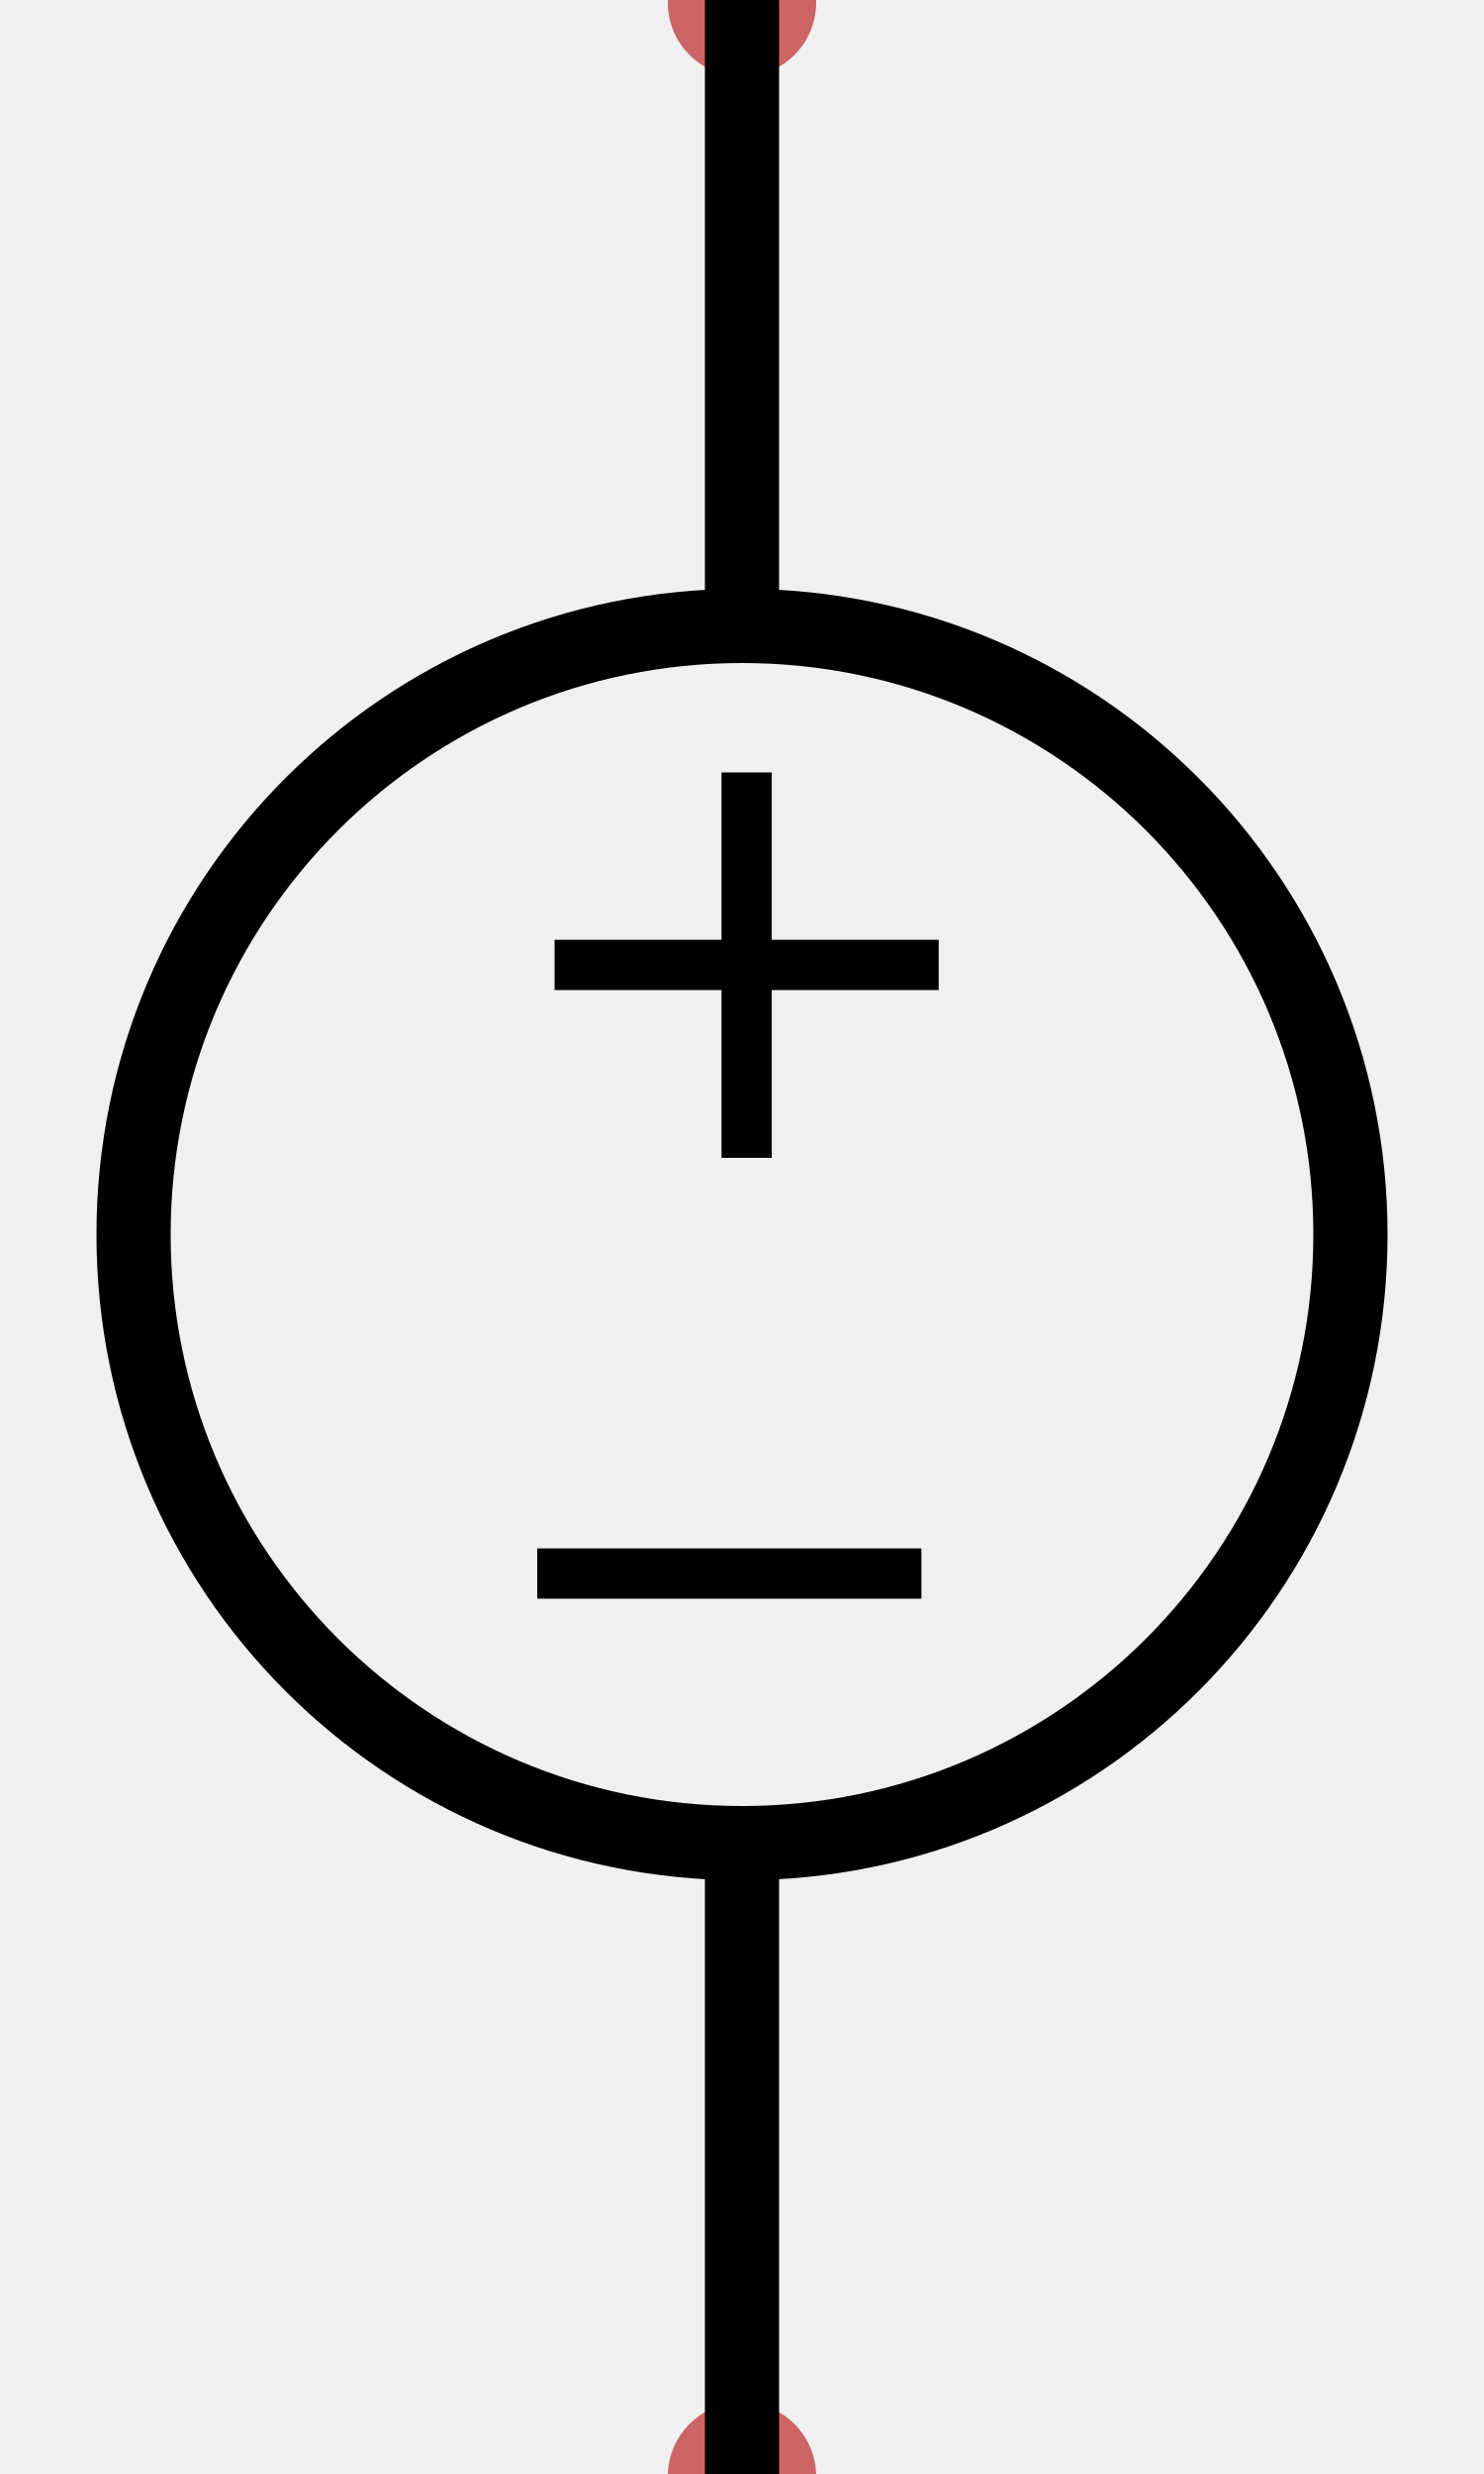
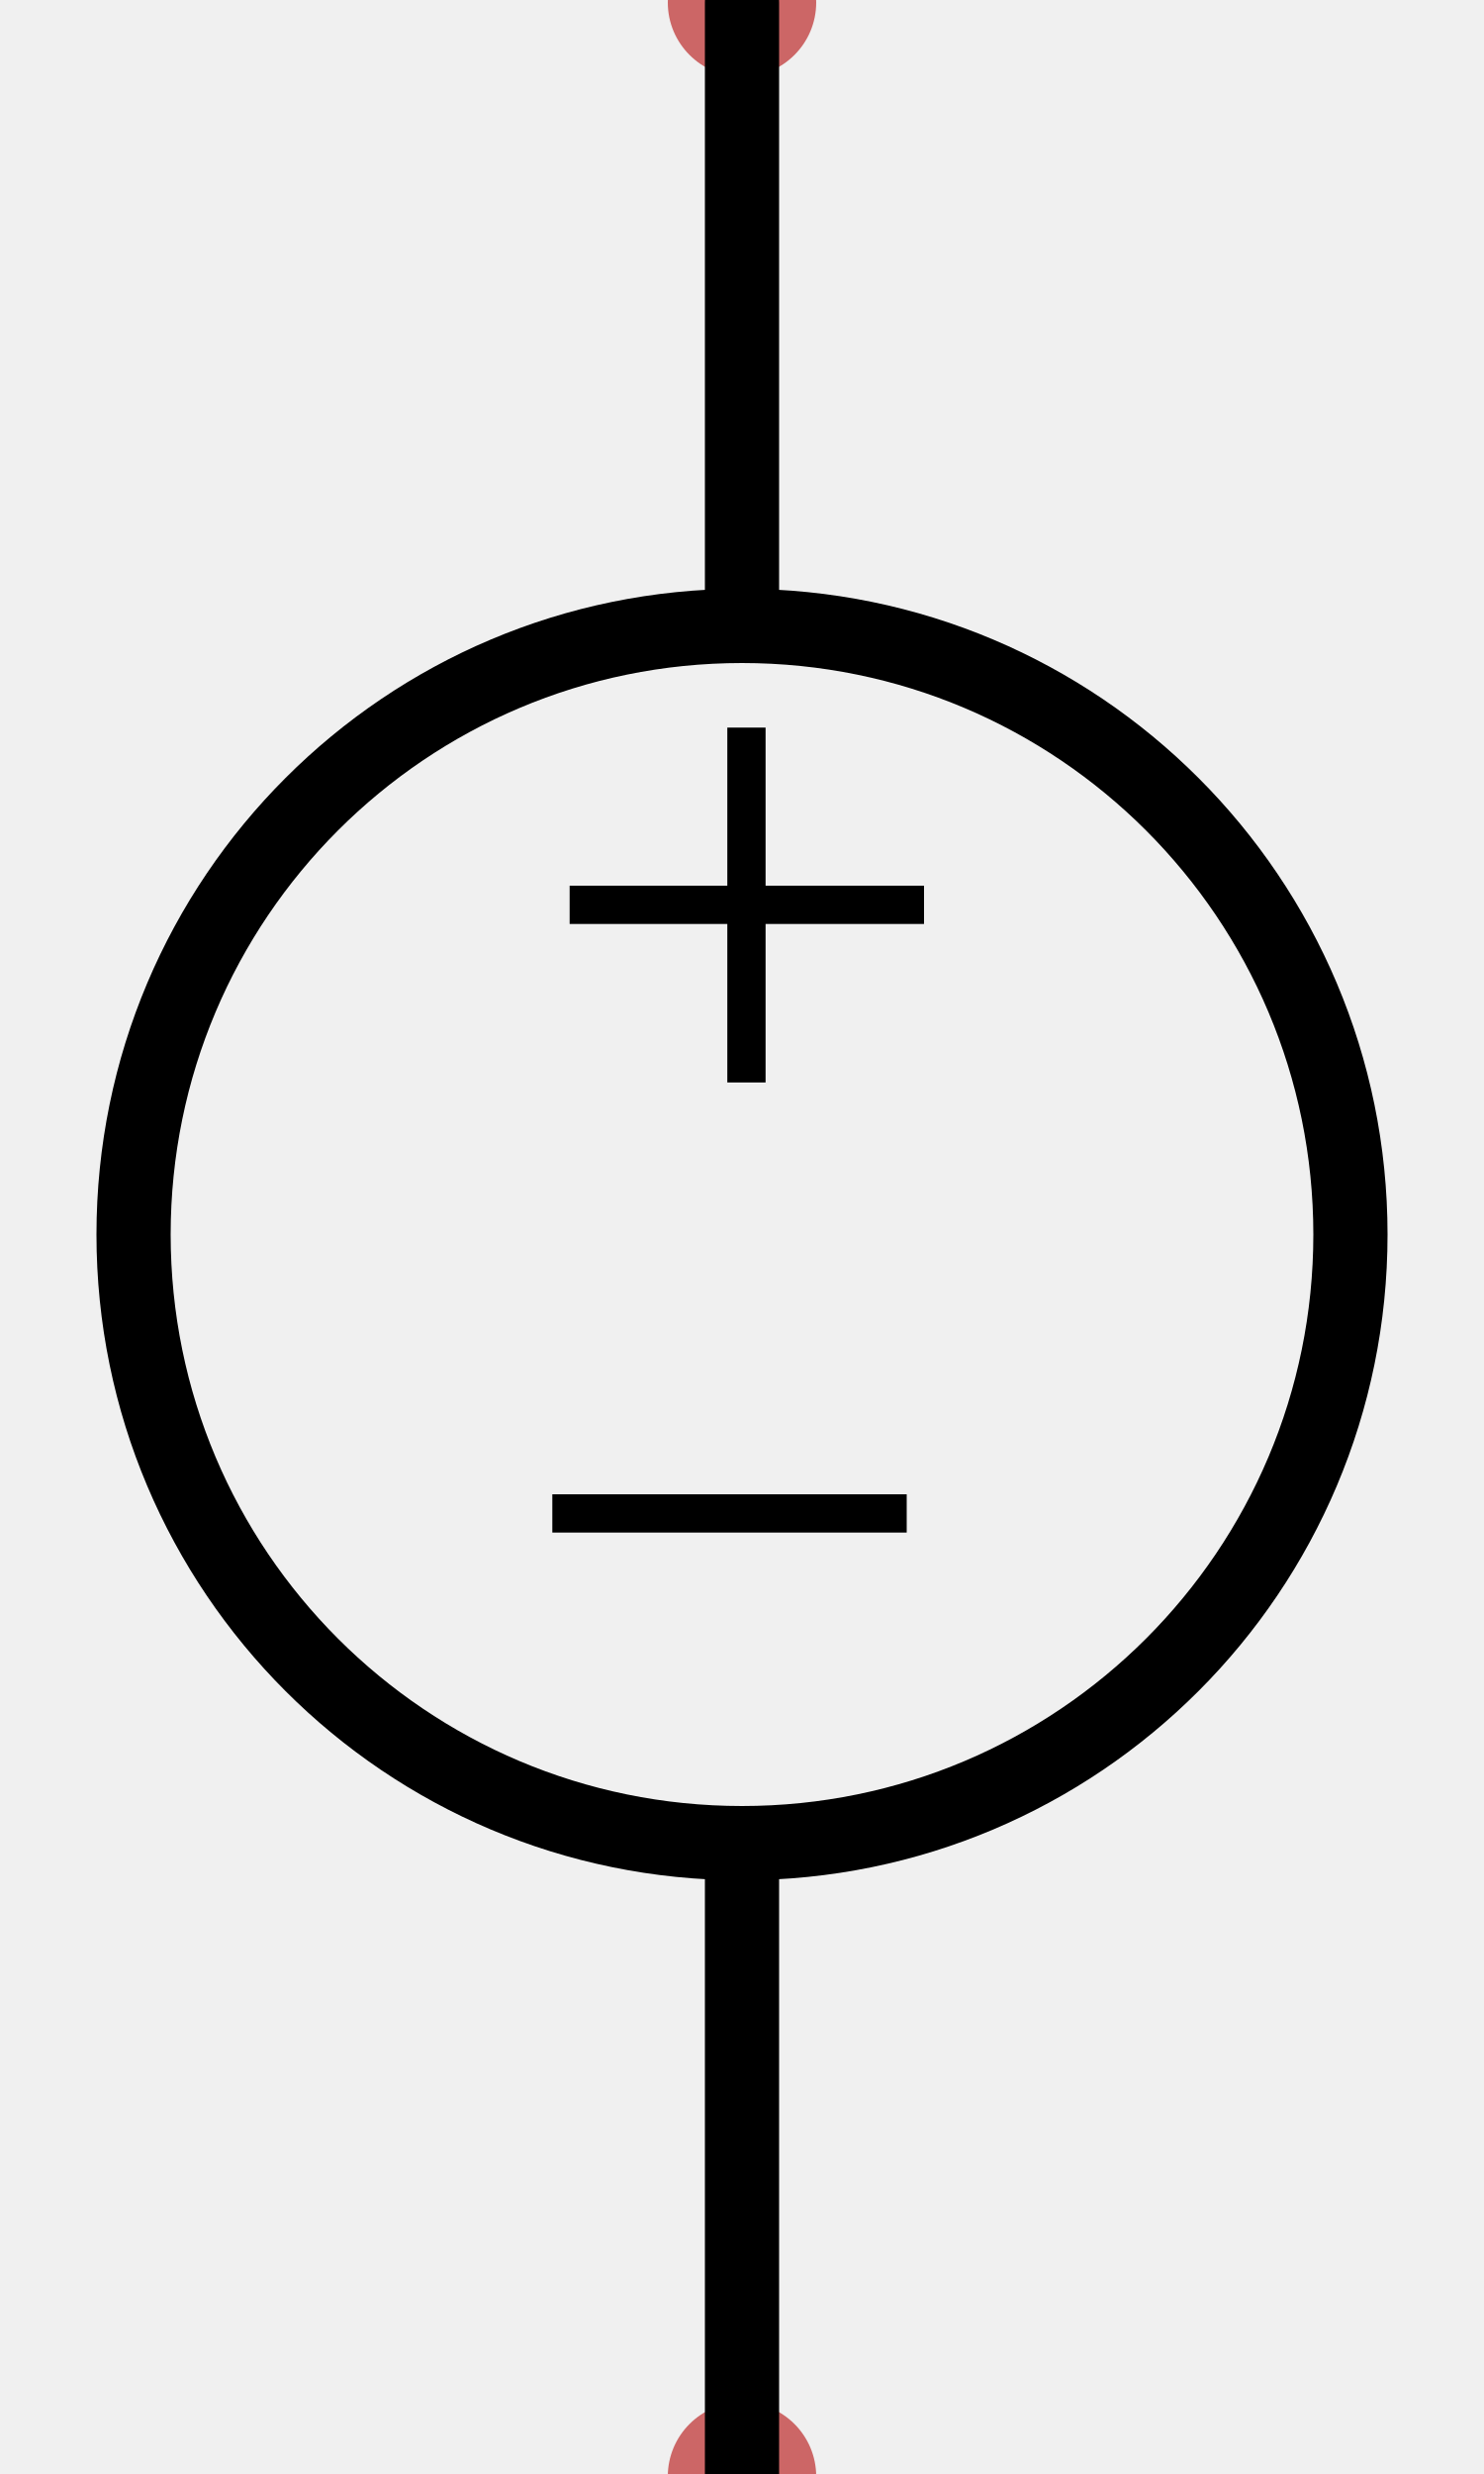
<svg xmlns="http://www.w3.org/2000/svg" id="Layer_1" version="1.1" viewBox="0 0 60 100">
  <defs>
    <style>
      .st0 {
        stroke-linejoin: bevel;
      }

      .st0, .st1 {
        stroke-linecap: round;
        stroke-width: 3px;
      }

      .st0, .st1, .st2 {
        stroke: #000;
      }

      .st0, .st2 {
        fill: none;
      }

      .st3 {
        fill: #c66;
      }

      .st4, .st5 {
        isolation: isolate;
      }

      .st1 {
        fill: #fff;
        stroke-linejoin: round;
      }

      .st5 {
-         font-family: Times-Roman, Times;
+         font-family: 'Times New Roman';
        font-size: 30.8px;
      }

      .st2 {
        stroke-miterlimit: 10;
        stroke-width: .2px;
      }

      .st6 {
        display: none;
      }
    </style>
  </defs>
  <g id="ports">
    <circle id="port:left" class="st3" cx="30" cy=".1" r="3" />
    <circle id="port:right" class="st3" cx="30" cy="100.1" r="3" />
  </g>
  <g id="artwork">
    <g>
      <circle class="st0" cx="30" cy="49.9" r="24.6" />
      <g class="st4">
        <text class="st5" transform="translate(21.5 46.8)">
          <tspan x="0" y="0">+</tspan>
        </text>
      </g>
      <g class="st4">
        <text class="st5" transform="translate(20.8 71.4)">
          <tspan x="0" y="0">−</tspan>
        </text>
      </g>
    </g>
  </g>
  <g id="leads">
    <path class="st1" d="M30,.1v24.7" />
    <path class="st1" d="M30,100.1v-25.4" />
  </g>
  <g id="guides" class="st6">
    <rect class="st2" x="-5" y="65.1" width="50" height="20.1" transform="translate(-55.1 95.1) rotate(-90)" />
    <rect class="st2" x="15" y="65.1" width="50" height="20.1" transform="translate(-35.1 115.1) rotate(-90)" />
  </g>
</svg>
